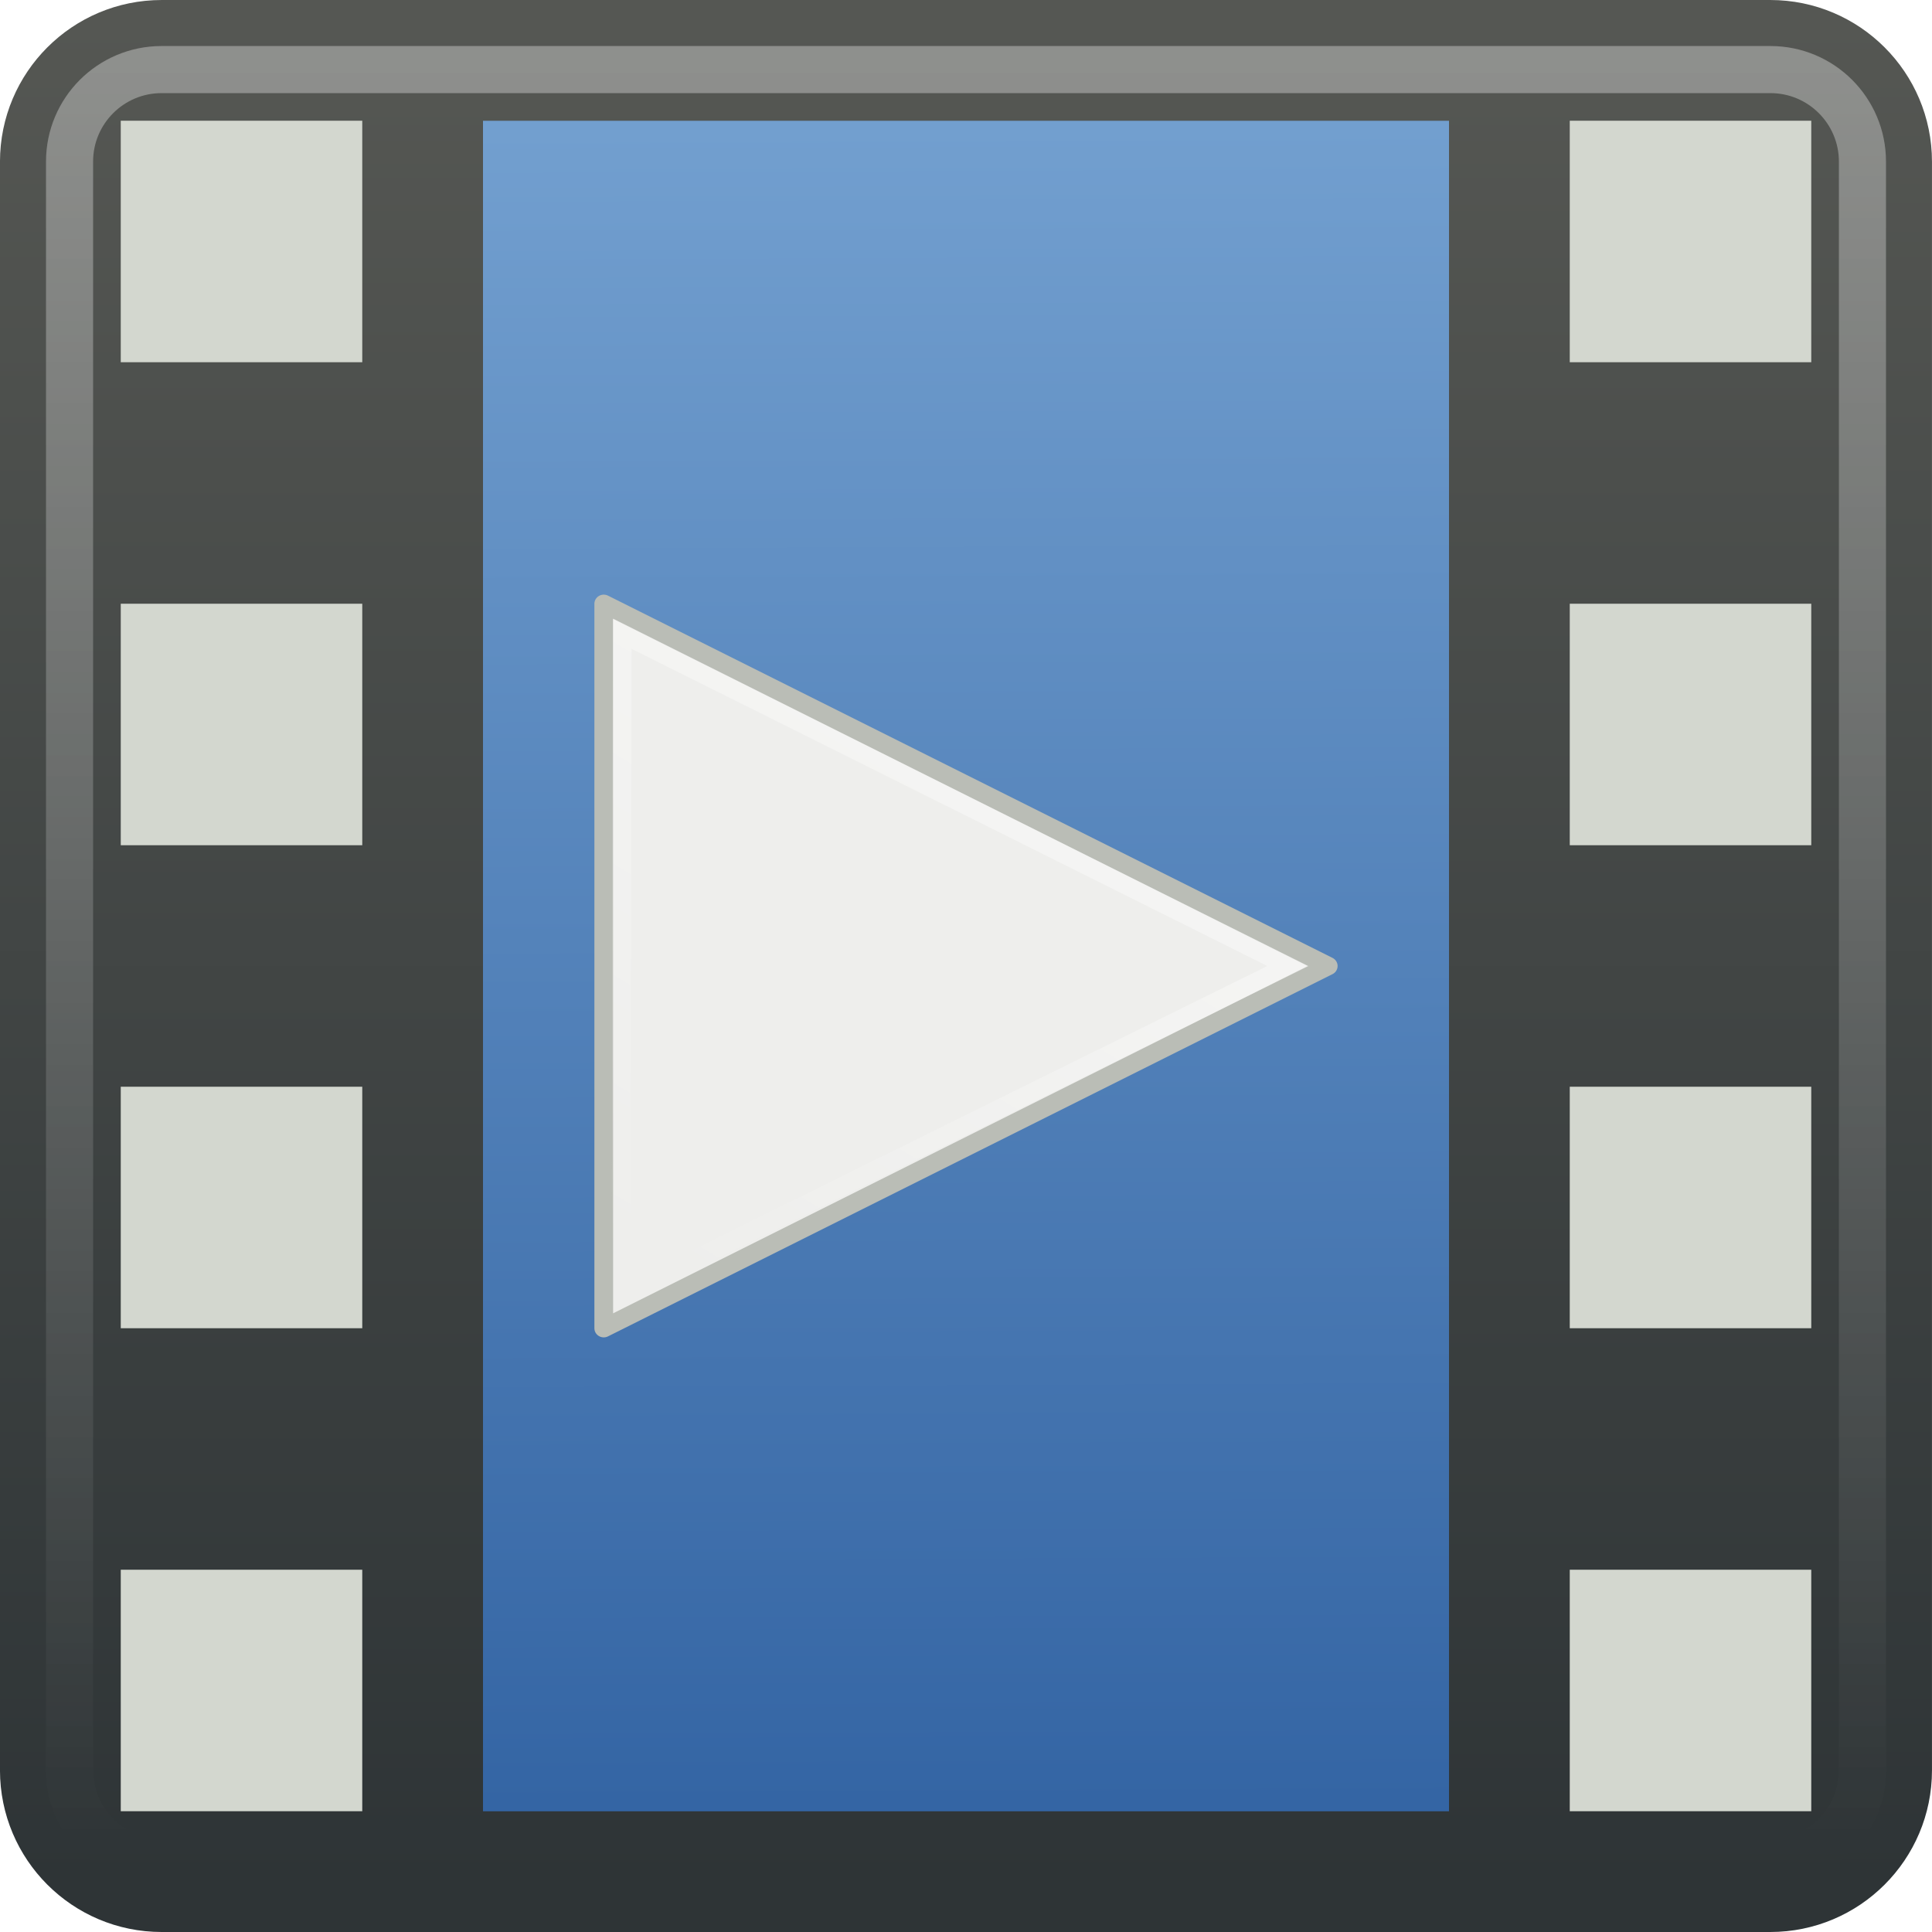
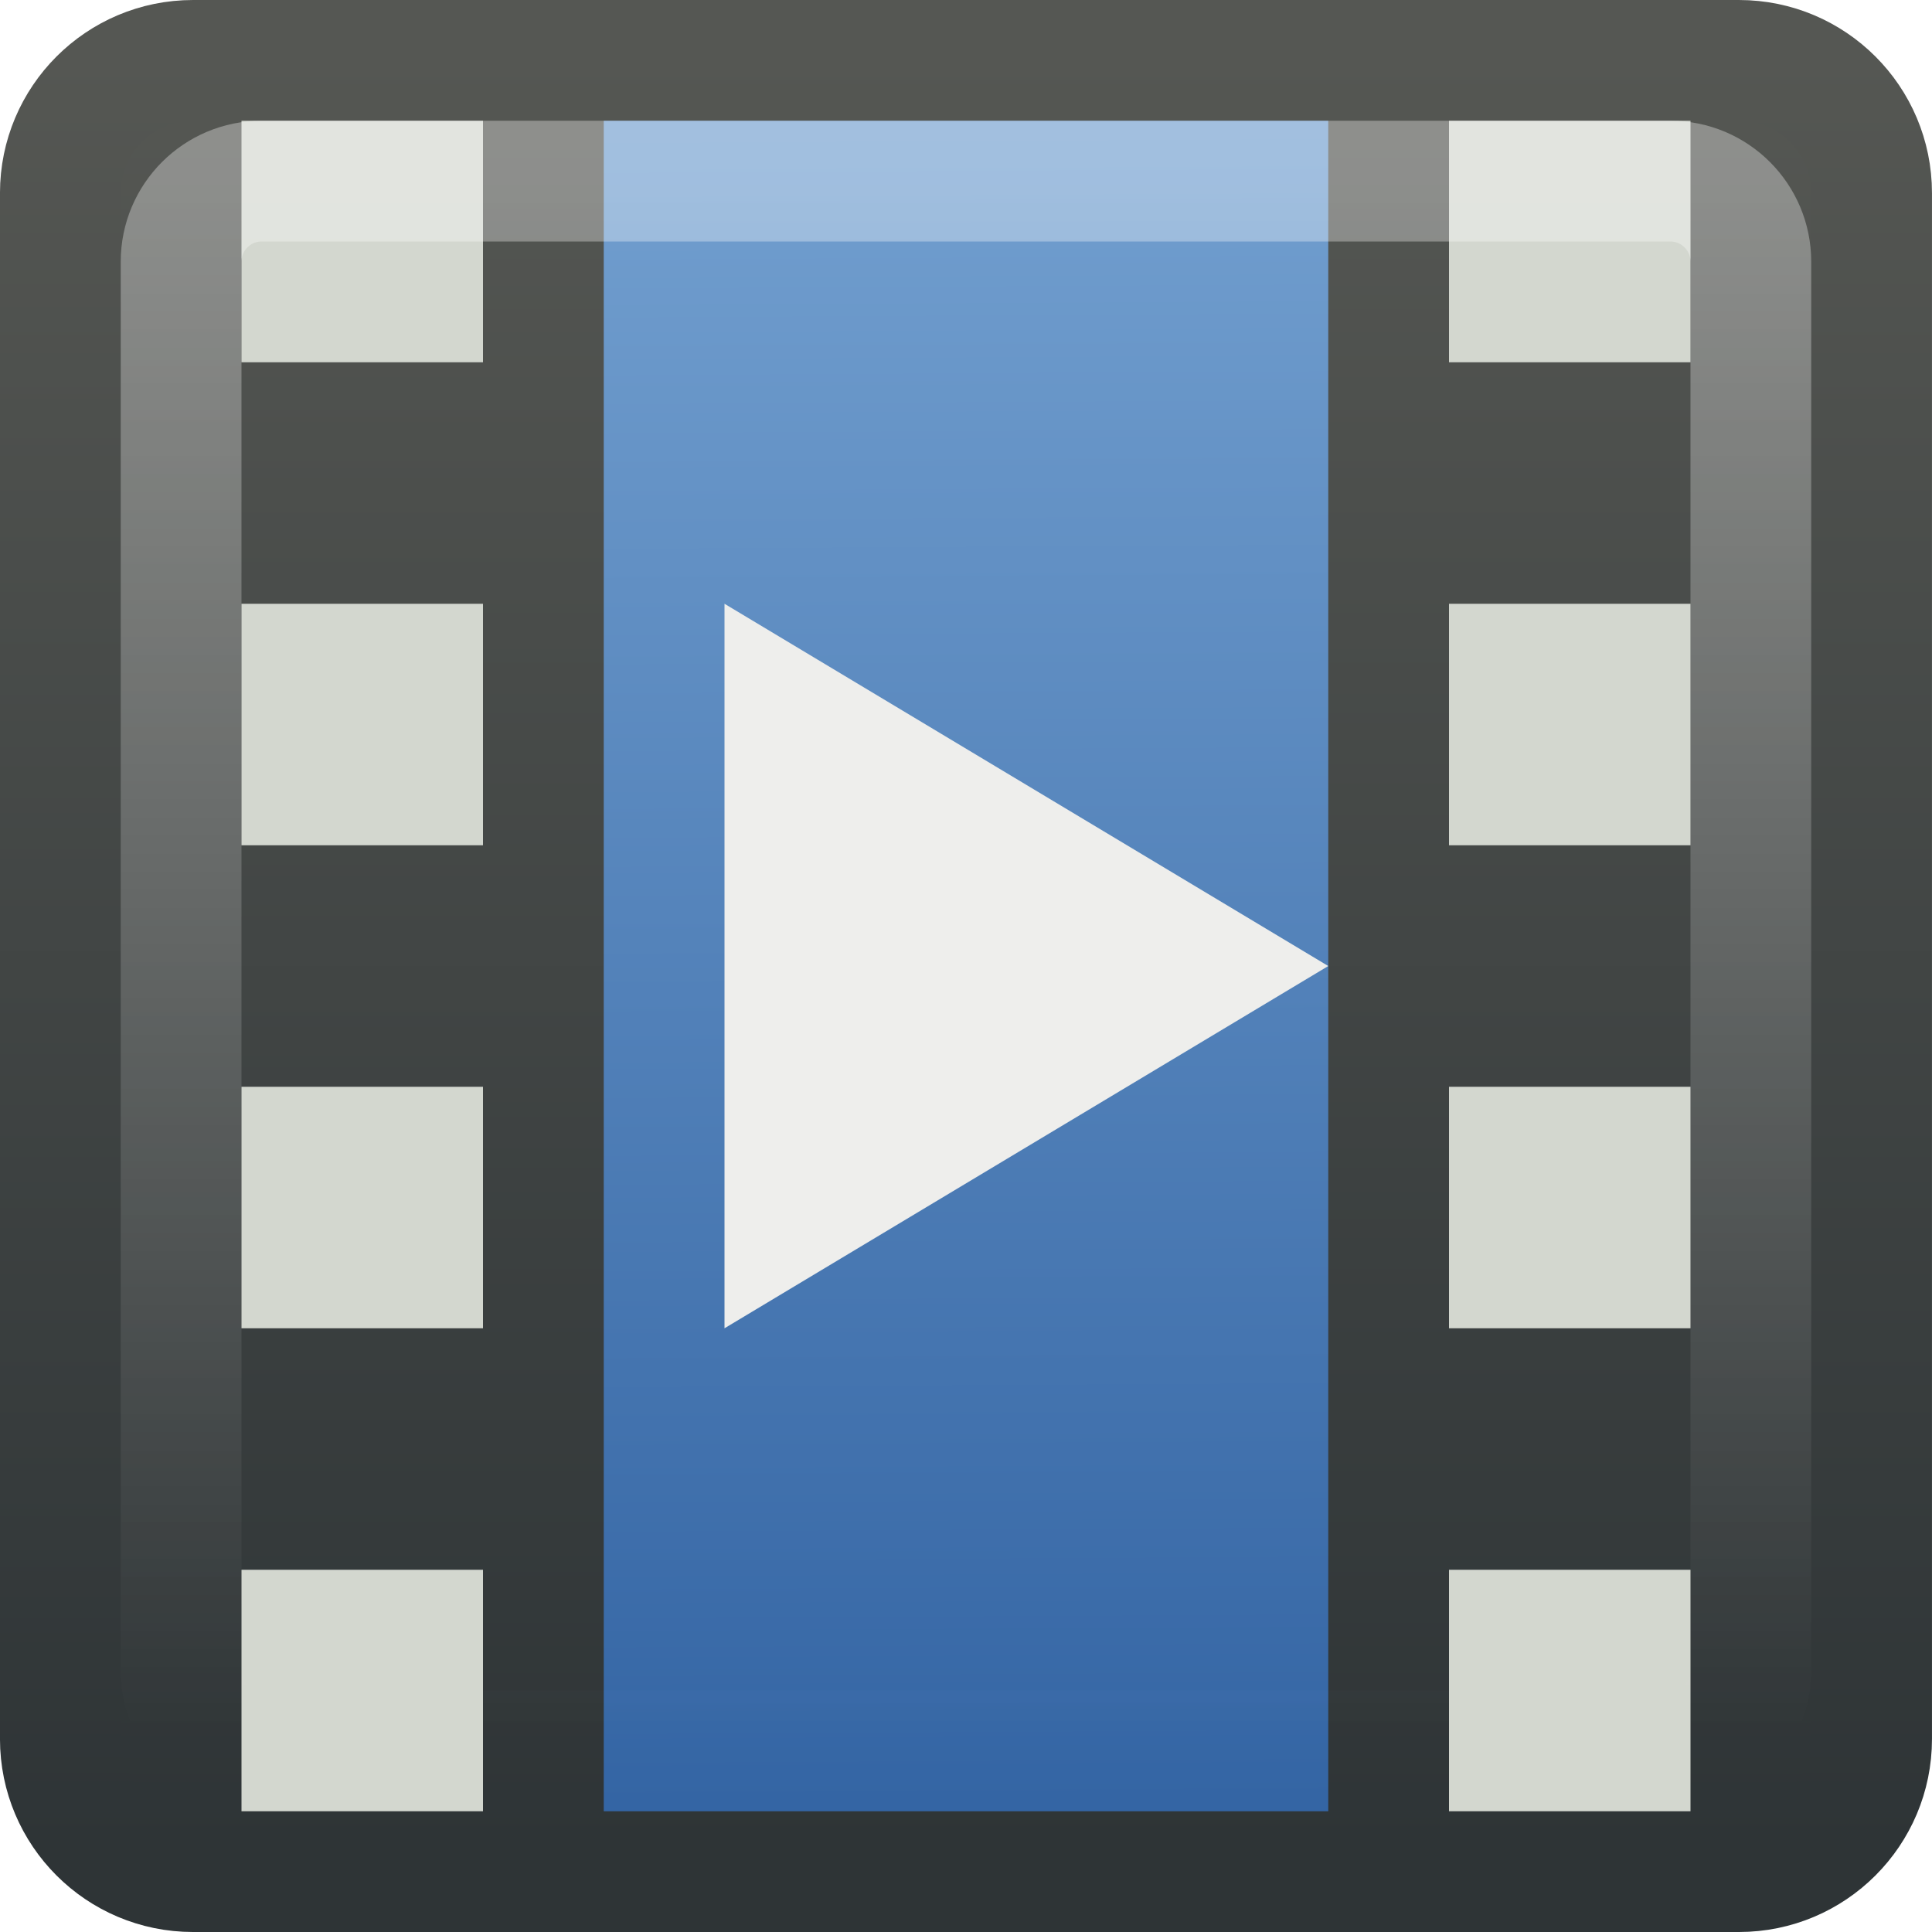
<svg xmlns="http://www.w3.org/2000/svg" xmlns:xlink="http://www.w3.org/1999/xlink" width="16" height="16" id="svg2" version="1.1">
  <defs id="defs4">
    <linearGradient id="linearGradient3801-25">
      <stop style="stop-color:#555753;stop-opacity:1" offset="0" id="stop3803" />
      <stop style="stop-color:#2e3436;stop-opacity:1" offset="1" id="stop3805" />
    </linearGradient>
    <linearGradient id="linearGradient4050-7">
      <stop id="stop4052-6" offset="0" style="stop-color:#ffffff;stop-opacity:0.669;" />
      <stop id="stop4054-0" offset="1" style="stop-color:#ffffff;stop-opacity:0;" />
    </linearGradient>
    <linearGradient id="linearGradient3522-4">
      <stop offset="0" style="stop-color:#729fcf;stop-opacity:1" id="stop3524-6" />
      <stop offset="1" style="stop-color:#3465a4;stop-opacity:1" id="stop3526-9" />
    </linearGradient>
    <linearGradient id="linearGradient11332">
      <stop id="stop11334" style="stop-color:#eeeeec;stop-opacity:1" offset="0" />
      <stop id="stop11336" style="stop-color:#eeeeec;stop-opacity:1" offset="1" />
    </linearGradient>
    <linearGradient x1="34.404" y1="14.66" gradientTransform="matrix(0.9547,0,0,0.92917,0.89918,2.1998)" x2="13.759" gradientUnits="userSpaceOnUse" y2="46.874" id="linearGradient3339">
      <stop offset="0" style="stop-color:#fff" id="stop4224" />
      <stop offset="1" style="stop-color:#fff;stop-opacity:0" id="stop4226" />
    </linearGradient>
-     <linearGradient xlink:href="#linearGradient3522-4" id="linearGradient3220" gradientUnits="userSpaceOnUse" gradientTransform="matrix(1.050001,0,0,1.148439,-1.200026,999.8001)" x1="23.5" y1="8.125" x2="23.625" y2="39.875" />
-     <linearGradient xlink:href="#linearGradient4050-7" id="linearGradient3238" gradientUnits="userSpaceOnUse" gradientTransform="matrix(0.9985742,0,0,1.034552,-0.8133299,1003.968)" x1="13.623" y1="3.836" x2="13.623" y2="40.857" />
-     <linearGradient xlink:href="#linearGradient3801-25" id="linearGradient3241" gradientUnits="userSpaceOnUse" gradientTransform="translate(60,1014.363)" x1="-42" y1="-7" x2="-42" y2="33" />
-     <linearGradient xlink:href="#linearGradient3801-25" id="linearGradient3243" gradientUnits="userSpaceOnUse" gradientTransform="matrix(0.9992331,0,0,0.9998665,0.0181581,1004.353)" x1="24.42" y1="2.366" x2="24.42" y2="43.004" />
+     <linearGradient xlink:href="#linearGradient3522-4" id="linearGradient3220" gradientUnits="userSpaceOnUse" gradientTransform="matrix(0.787501,0,0,1.148439,5.099981,999.8001)" x1="23.5" y1="8.125" x2="23.625" y2="39.875" />
+     <linearGradient xlink:href="#linearGradient4050-7" id="linearGradient3238" gradientUnits="userSpaceOnUse" gradientTransform="matrix(0.8742985,0,0,0.9057988,2.274767,1006.88)" x1="13.623" y1="3.836" x2="13.623" y2="40.857" />
+     <linearGradient xlink:href="#linearGradient3801-25" id="linearGradient3241" gradientUnits="userSpaceOnUse" gradientTransform="matrix(0.9610925,0,0,0.9610925,58.59933,1014.869)" x1="-42" y1="-7" x2="-42" y2="33" />
+     <linearGradient xlink:href="#linearGradient3801-25" id="linearGradient3243" gradientUnits="userSpaceOnUse" gradientTransform="matrix(0.9603554,0,0,0.9609642,0.9512312,1005.248)" x1="24.42" y1="2.366" x2="24.42" y2="43.004" />
    <linearGradient xlink:href="#linearGradient11332" id="linearGradient3255" gradientUnits="userSpaceOnUse" gradientTransform="matrix(1.1476,0,0,1.0201,-55.9461,-5.11599)" x1="25.816" y1="11.305" x2="26.047" y2="35.733" />
    <linearGradient xlink:href="#linearGradient3339" id="linearGradient3257" gradientUnits="userSpaceOnUse" gradientTransform="matrix(0.9547,0,0,0.92917,-51.10042,-3.1747)" x1="34.404" y1="14.66" x2="13.759" y2="46.874" />
+     <linearGradient xlink:href="#linearGradient3339" id="linearGradient3800" gradientUnits="userSpaceOnUse" gradientTransform="matrix(0.3856315,0,0,0.3659247,15.1331,1028.557)" x1="34.404" y1="14.66" x2="13.759" y2="46.874" />
+     <linearGradient xlink:href="#linearGradient11332" id="linearGradient3803" gradientUnits="userSpaceOnUse" gradientTransform="matrix(0.4635495,0,0,0.4017346,12.71174,1017.816)" x1="25.816" y1="11.305" x2="26.047" y2="35.733" />
  </defs>
  <g id="layer1" transform="translate(0,-1036.362)">
    <g id="g3259" transform="matrix(0.3809519,0,0,0.3809519,-1.142845,652.9864)">
-       <rect rx="3" ry="3" y="1006.878" x="3.515" height="40.969" width="40.969" id="rect3117" style="color:#000000;fill:url(#linearGradient3241);fill-opacity:1;fill-rule:nonzero;stroke:url(#linearGradient3243);stroke-width:1.031;stroke-linecap:butt;stroke-linejoin:miter;stroke-miterlimit:4;stroke-opacity:1;stroke-dasharray:none;stroke-dashoffset:0;marker:none;visibility:visible;display:inline;overflow:visible;enable-background:accumulate" />
-       <rect rx="2" style="opacity:0.5;color:#000000;fill:none;stroke:url(#linearGradient3238);stroke-width:1.024;stroke-linecap:butt;stroke-linejoin:miter;stroke-miterlimit:4;stroke-opacity:1;stroke-dasharray:none;stroke-dashoffset:0;marker:none;visibility:visible;display:inline;overflow:visible;enable-background:accumulate" id="rect4513" y="1007.875" x="4.512" ry="2" height="38.976" width="38.976" />
-       <g transform="translate(0.9992657,1004.362)" id="g9365">
-         <rect style="fill:#d3d7cf;fill-opacity:1;fill-rule:nonzero;stroke:none" id="rect5263" width="5.25" height="5.25" x="4.626" y="4.625" />
-         <rect style="fill:#d3d7cf;fill-opacity:1;fill-rule:nonzero;stroke:none" id="rect5263-0" width="5.25" height="5.25" x="4.626" y="15.125" />
-         <rect style="fill:#d3d7cf;fill-opacity:1;fill-rule:nonzero;stroke:none" id="rect5263-4" width="5.25" height="5.25" x="4.626" y="25.625" />
-         <rect style="fill:#d3d7cf;fill-opacity:1;fill-rule:nonzero;stroke:none" id="rect5263-5" width="5.25" height="5.25" x="4.626" y="36.125" />
-       </g>
-       <rect y="1008.988" x="13.5" height="36.75" width="21" id="rect3936-4" style="fill:url(#linearGradient3220);fill-opacity:1;fill-rule:nonzero;stroke:none" />
-       <g transform="matrix(0.4039295,0,0,0.3938189,35.31002,1019.831)" id="g11350">
-         <path id="path3375" style="fill:url(#linearGradient3255);fill-opacity:1;fill-rule:evenodd;stroke:#babdb6;stroke-width:1.007;stroke-linecap:round;stroke-linejoin:round" d="M -47.496,39.121 V -0.872 L -8.504,19.125 -47.496,39.121 z" />
-         <path id="path2294" style="opacity:0.41;fill:none;stroke:url(#linearGradient3257);stroke-width:1.007;stroke-linecap:round" d="m -46.563,37.318 0.063,-36.523 35.824,18.331 -35.887,18.192 z" />
-       </g>
-       <g transform="translate(32.4993,1004.362)" id="g9365-6">
-         <rect style="fill:#d3d7cf;fill-opacity:1;fill-rule:nonzero;stroke:none" id="rect5263-44" width="5.25" height="5.25" x="4.626" y="4.625" />
-         <rect style="fill:#d3d7cf;fill-opacity:1;fill-rule:nonzero;stroke:none" id="rect5263-0-2" width="5.25" height="5.25" x="4.626" y="15.125" />
-         <rect style="fill:#d3d7cf;fill-opacity:1;fill-rule:nonzero;stroke:none" id="rect5263-4-3" width="5.25" height="5.25" x="4.626" y="25.625" />
-         <rect style="fill:#d3d7cf;fill-opacity:1;fill-rule:nonzero;stroke:none" id="rect5263-5-0" width="5.25" height="5.25" x="4.626" y="36.125" />
-       </g>
+       <rect rx="2.883" ry="2.883" y="1007.675" x="4.312" height="39.375" width="39.375" id="rect3117" style="color:black;fill:url(#linearGradient3241);fill-opacity:1;fill-rule:nonzero;stroke:url(#linearGradient3243);stroke-width:2.625;stroke-linecap:butt;stroke-linejoin:miter;stroke-miterlimit:4;stroke-opacity:1;stroke-dasharray:none;stroke-dashoffset:0;marker:none;visibility:visible;display:inline;overflow:visible;enable-background:accumulate" />
+       <path style="fill:#d3d7cf;fill-opacity:1;fill-rule:nonzero;stroke:none" d="m 8.25,1008.988 0,5.25 5.25,0 0,-5.25 -5.25,0 z m 0,10.5 0,5.25 5.25,0 0,-5.25 -5.25,0 z m 0,10.5 0,5.25 5.25,0 0,-5.25 -5.25,0 z m 0,10.5 0,5.25 5.25,0 0,-5.25 -5.25,0 z" id="rect5263" />
+       <rect y="1008.988" x="16.125" height="36.75" width="15.75" id="rect3936-4" style="fill:url(#linearGradient3220);fill-opacity:1;fill-rule:nonzero;stroke:none" />
+       <path d="m 18.75,1035.238 0,-15.75 13.125,7.875 z" style="fill:url(#linearGradient3803);fill-opacity:1;fill-rule:evenodd;stroke:none" id="path3375" />
+       <path style="fill:#d3d7cf;fill-opacity:1;fill-rule:nonzero;stroke:none" d="m 34.5,1008.988 0,5.25 5.25,0 0,-5.25 -5.25,0 z m 0,10.5 0,5.25 5.25,0 0,-5.25 -5.25,0 z m 0,10.5 0,5.25 5.25,0 0,-5.25 -5.25,0 z m 0,10.5 0,5.25 5.25,0 0,-5.25 -5.25,0 z" id="rect5263-44" />
+       <rect rx="1.751" style="opacity:0.5;color:black;fill:none;stroke:url(#linearGradient3238);stroke-width:2.625;stroke-linecap:butt;stroke-linejoin:miter;stroke-miterlimit:4;stroke-opacity:1;stroke-dasharray:none;stroke-dashoffset:0;marker:none;visibility:visible;display:inline;overflow:visible;enable-background:accumulate" id="rect4513" y="1010.3" x="6.937" ry="1.751" height="34.125" width="34.125" />
    </g>
  </g>
</svg>
